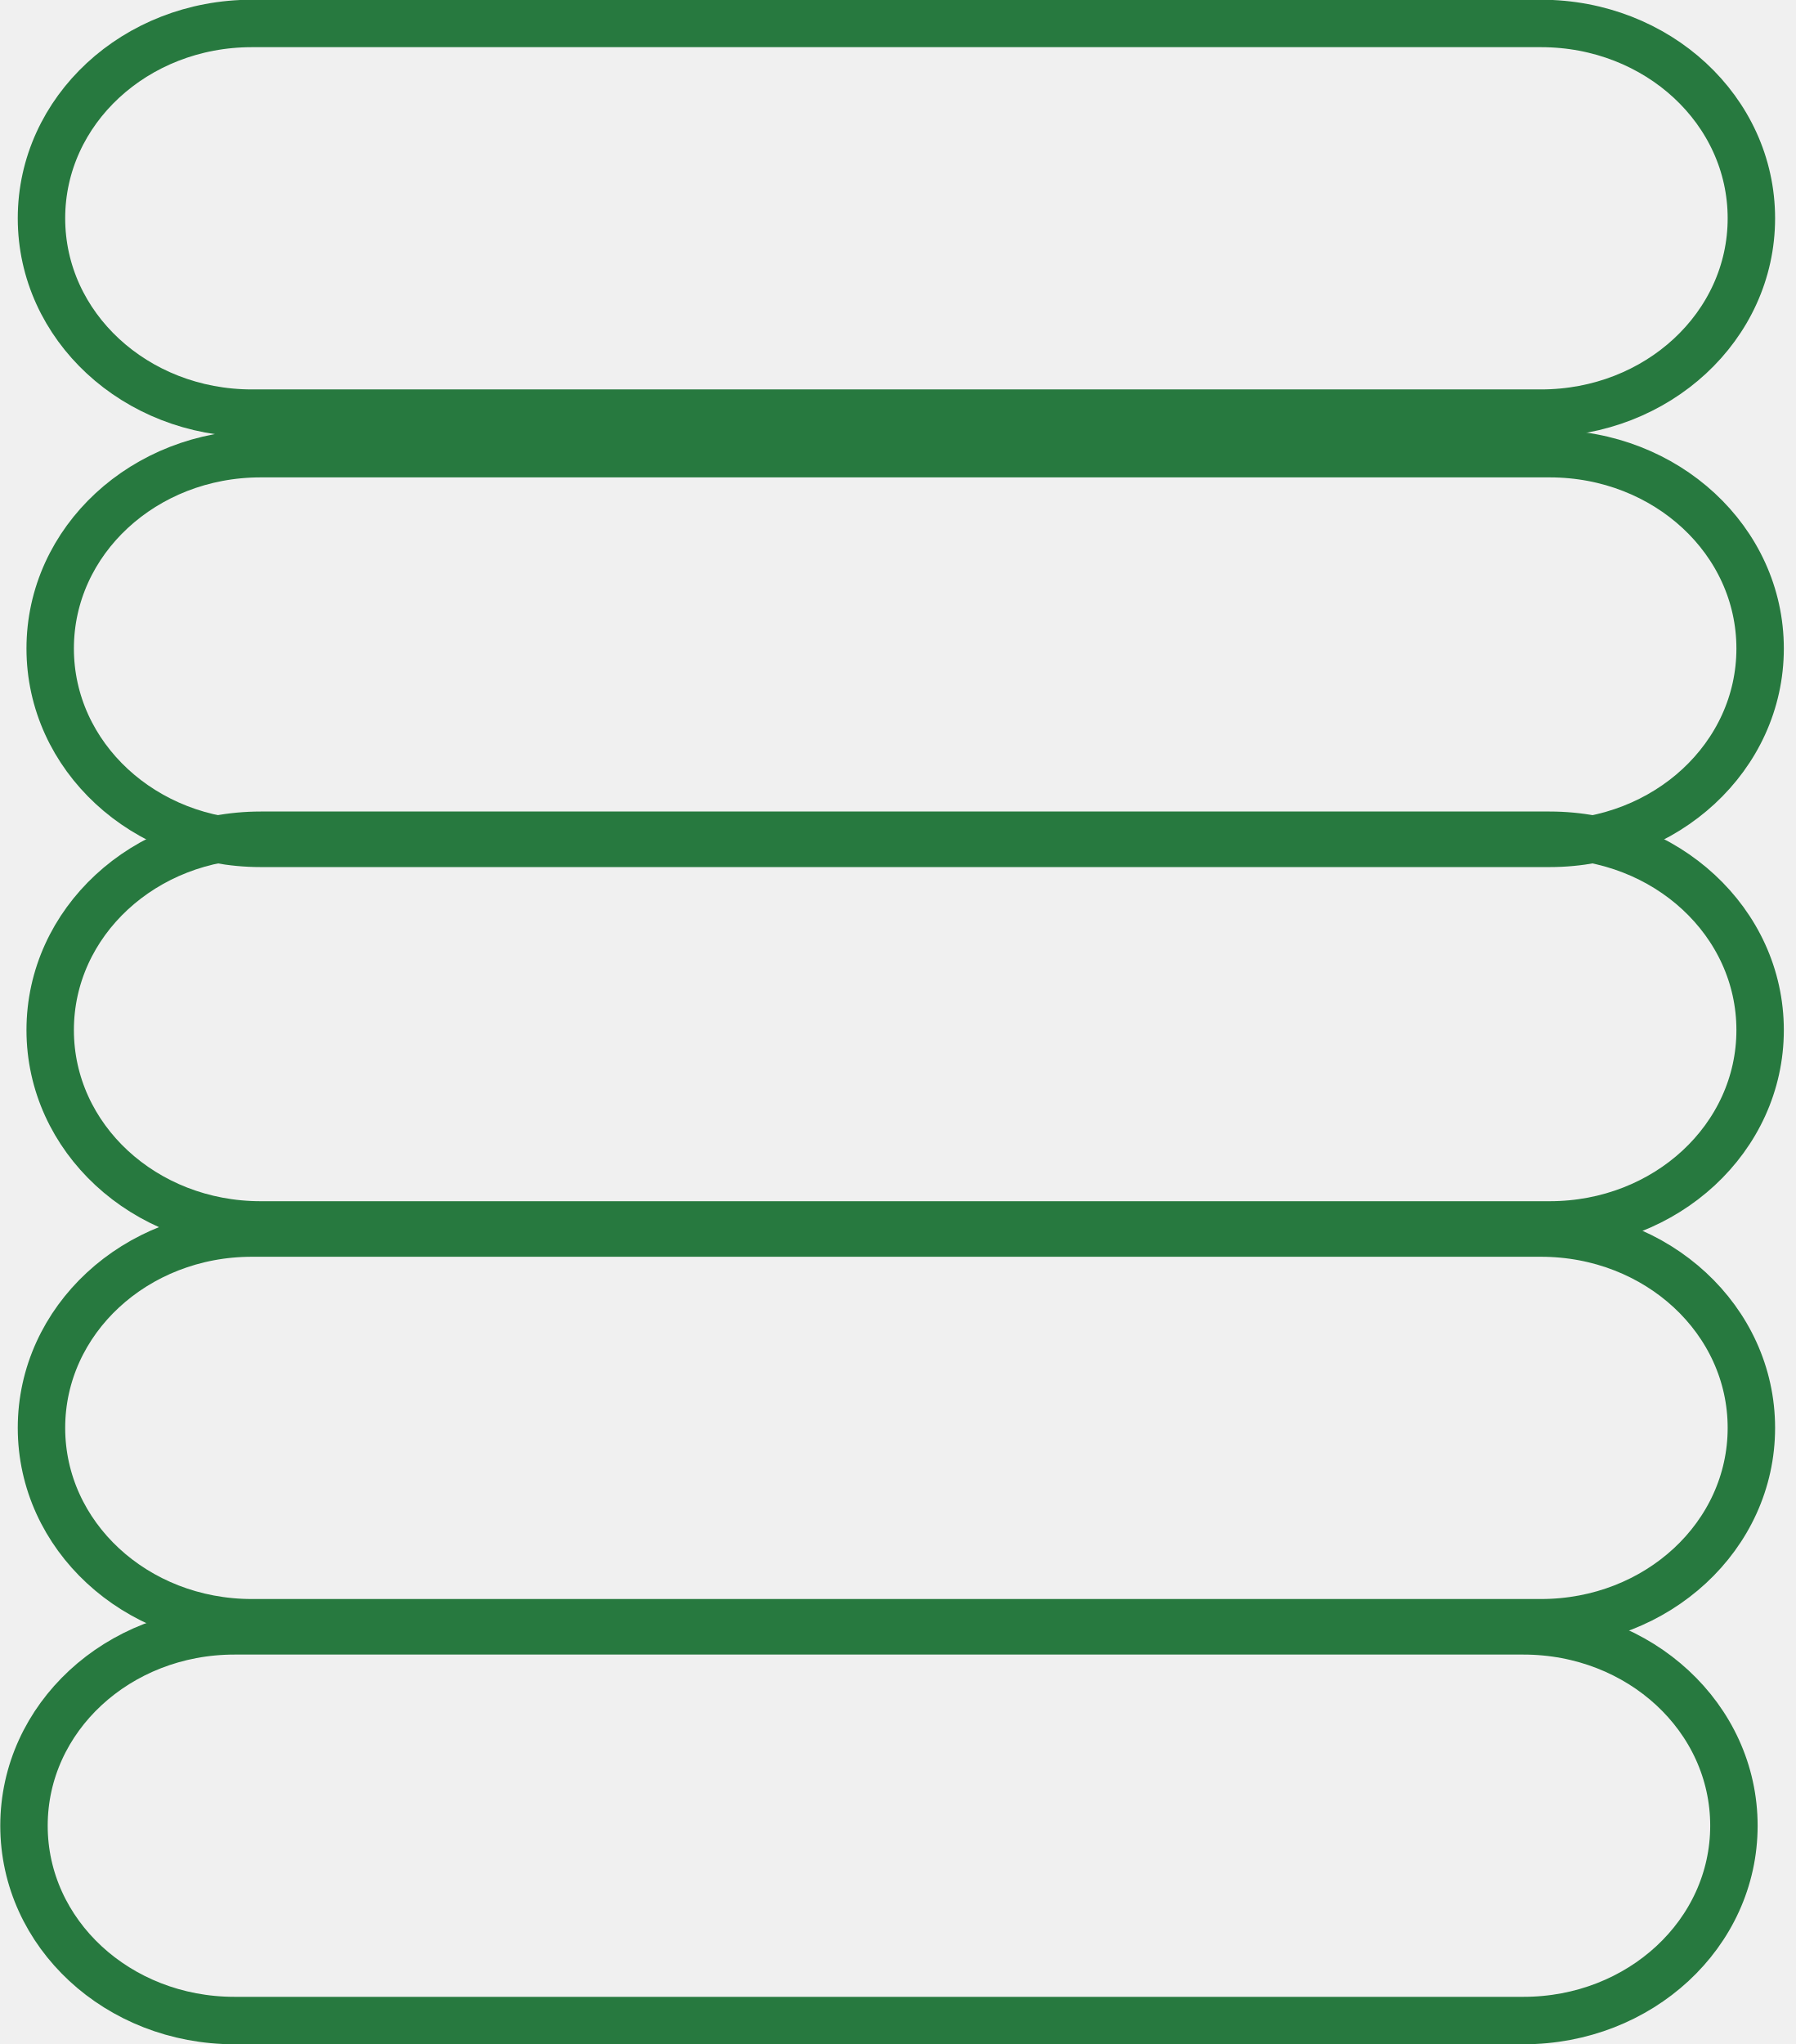
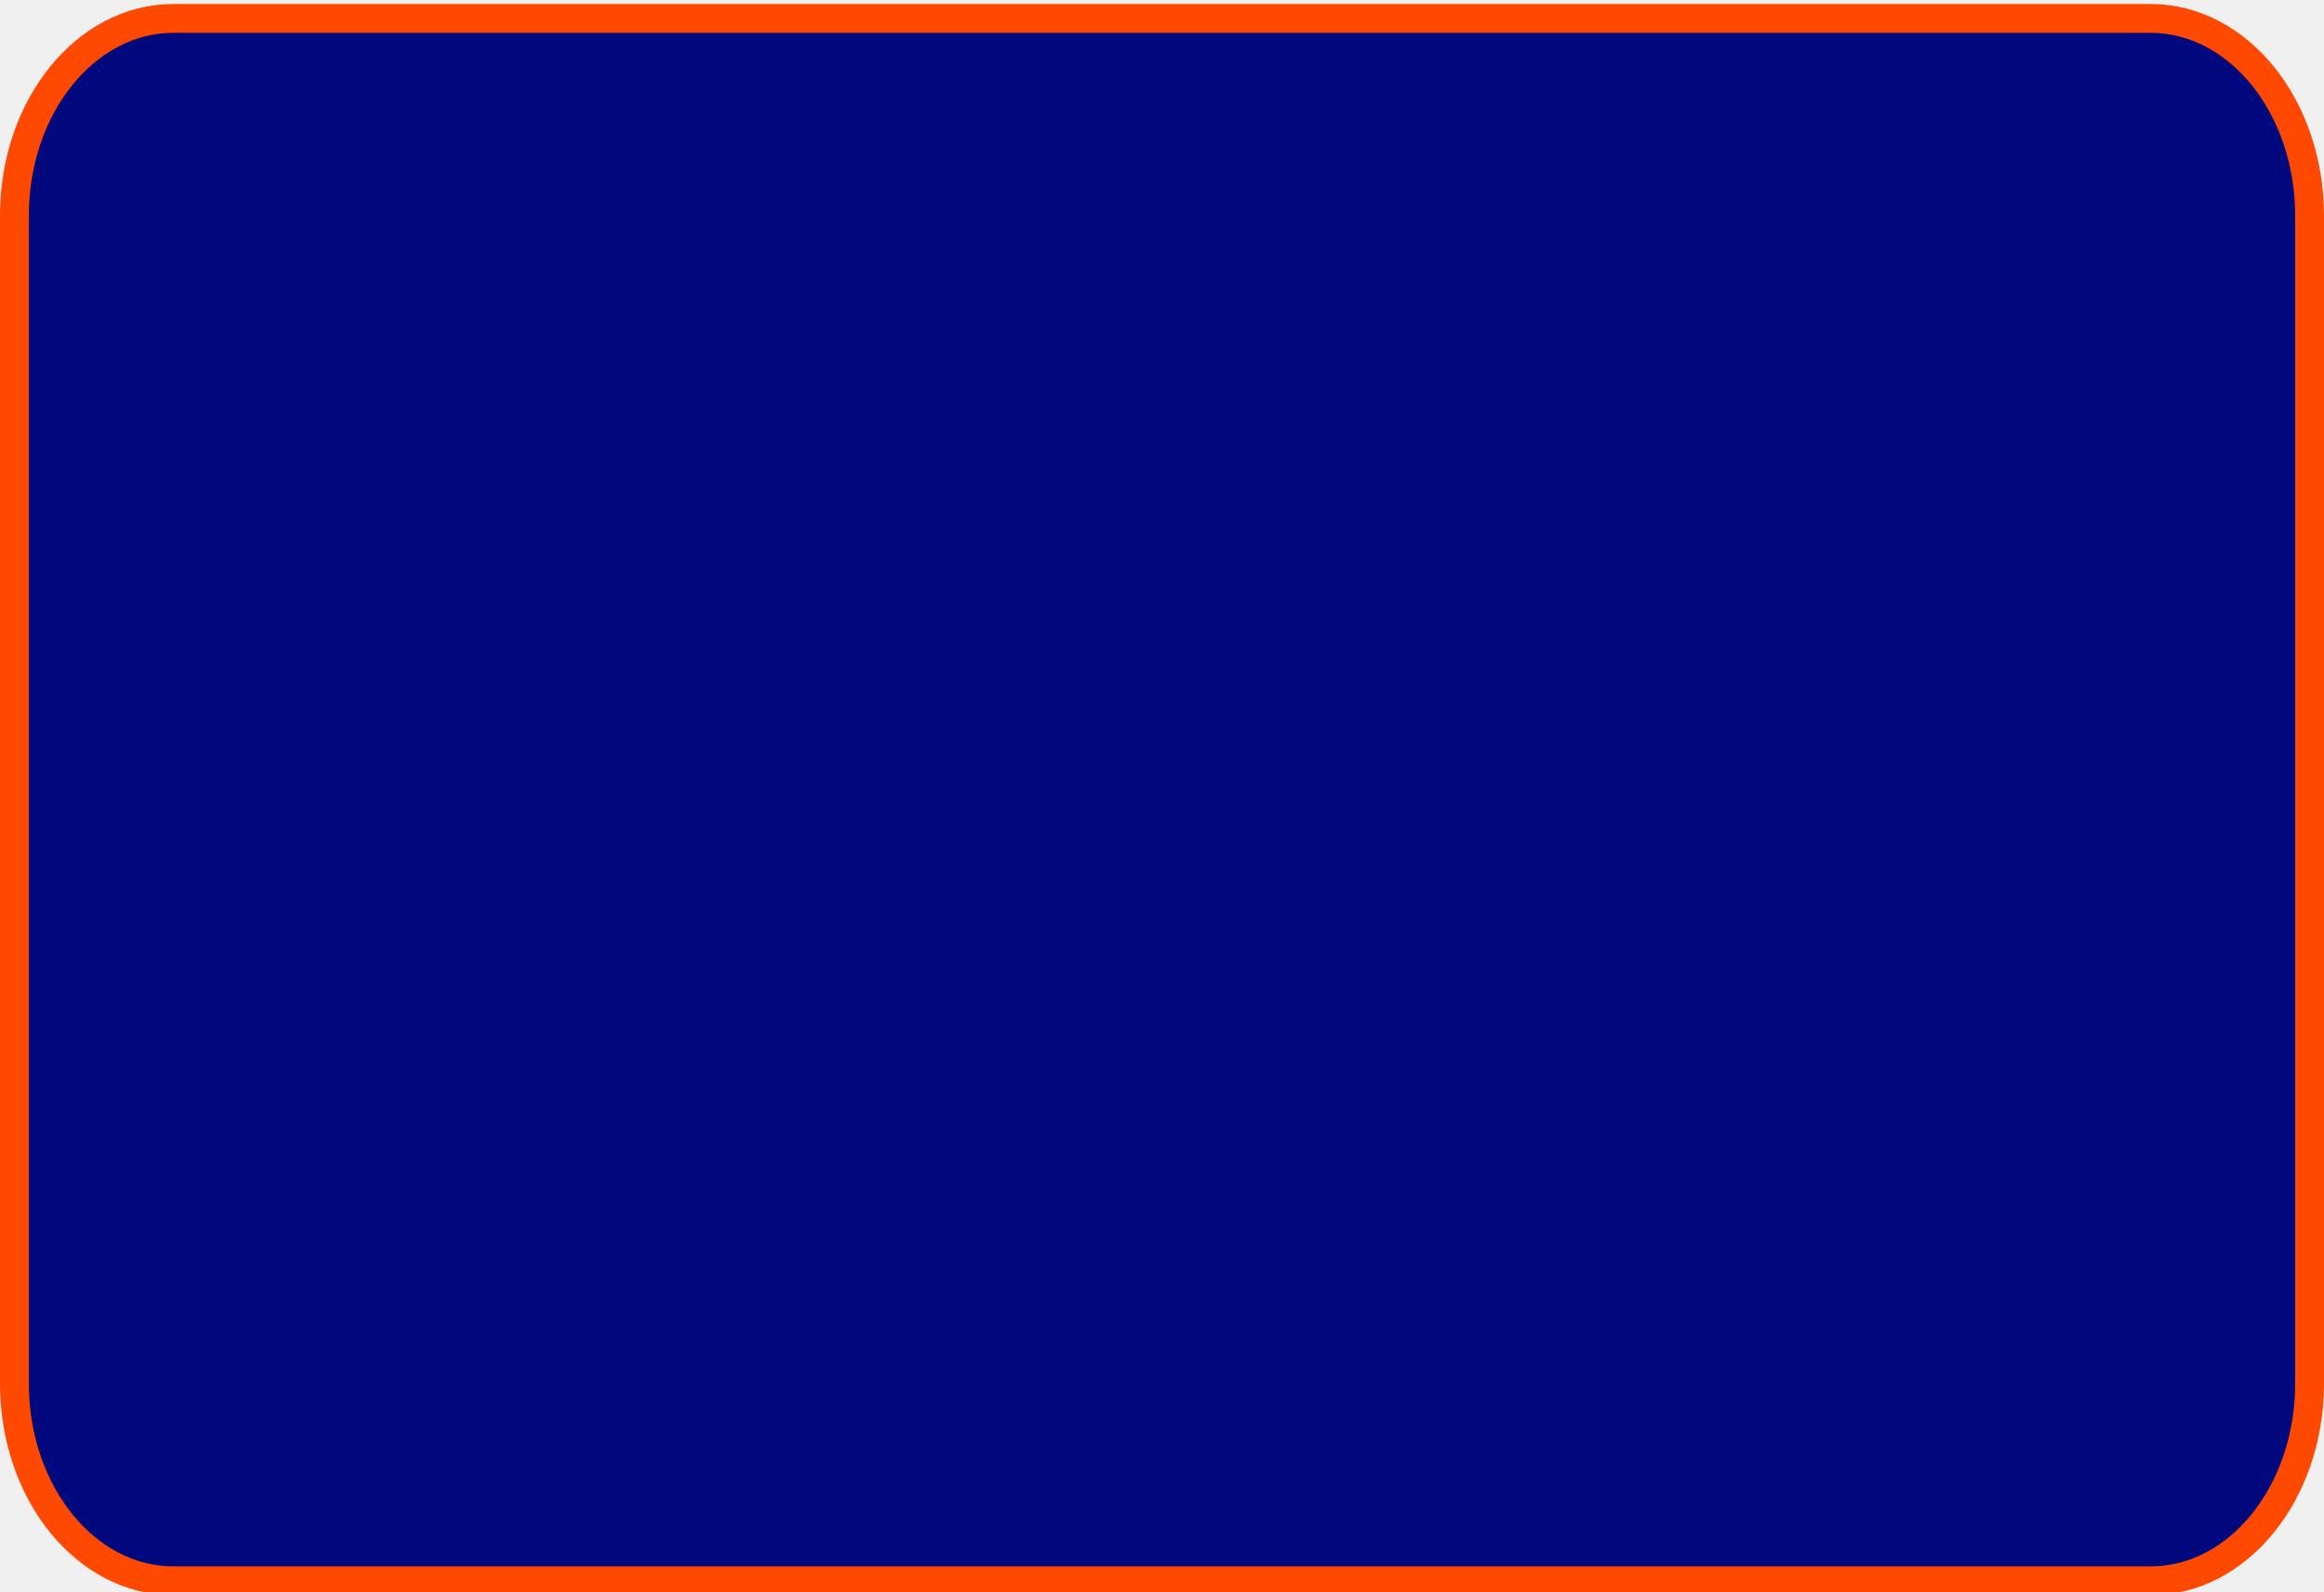
- <svg xmlns="http://www.w3.org/2000/svg" version="1.1" id="svg1" width="365.99" height="416.625" viewBox="0 0 365.99 416.625" xml:space="preserve">
+ <svg xmlns="http://www.w3.org/2000/svg" width="213.308mm" height="146.082mm" viewBox="0 0 213.308 146.082" version="1.1" id="svg1">
  <defs id="defs1" />
-   <g id="g1" transform="translate(-225.002,-145.3567)">
-     <path id="path1" d="M 276.356,150.137 H 539.135 c 23.767,0 42.901,17.713 42.901,39.714 0,22.002 -19.134,39.715 -42.901,39.715 H 276.356 c -23.766,0 -42.899,-17.713 -42.899,-39.715 0,-22.001 19.134,-39.714 42.899,-39.714 z" style="fill:none;stroke:#27793f;stroke-width:9.668;stroke-linecap:butt;stroke-linejoin:miter;stroke-miterlimit:4;stroke-dasharray:none;stroke-opacity:1" />
-     <path id="path2" d="m 278.134,237.827 h 262.783 c 23.767,0 42.901,17.713 42.901,39.715 0,22.002 -19.134,39.715 -42.901,39.715 H 278.134 c -23.767,0 -42.901,-17.713 -42.901,-39.715 0,-22.002 19.134,-39.715 42.901,-39.715 z" style="fill:none;stroke:#27793f;stroke-width:9.668;stroke-linecap:butt;stroke-linejoin:miter;stroke-miterlimit:4;stroke-dasharray:none;stroke-opacity:1" />
-     <path id="path3" d="m 278.134,315.602 h 262.783 c 23.767,0 42.901,17.713 42.901,39.714 0,22.002 -19.134,39.715 -42.901,39.715 H 278.134 c -23.767,0 -42.901,-17.713 -42.901,-39.715 0,-22.001 19.134,-39.714 42.901,-39.714 z" style="fill:none;stroke:#27793f;stroke-width:9.668;stroke-linecap:butt;stroke-linejoin:miter;stroke-miterlimit:4;stroke-dasharray:none;stroke-opacity:1" />
-     <path id="path4" d="M 276.356,396.687 H 539.135 c 23.767,0 42.901,17.713 42.901,39.715 0,22.002 -19.134,39.715 -42.901,39.715 H 276.356 c -23.766,0 -42.899,-17.713 -42.899,-39.715 0,-22.002 19.134,-39.715 42.899,-39.715 z" style="fill:none;stroke:#27793f;stroke-width:9.668;stroke-linecap:butt;stroke-linejoin:miter;stroke-miterlimit:4;stroke-dasharray:none;stroke-opacity:1" />
-     <path id="path5" d="M 272.793,477.772 H 535.575 c 23.767,0 42.901,17.713 42.901,39.714 0,22.002 -19.134,39.715 -42.901,39.715 H 272.793 c -23.767,0 -42.901,-17.713 -42.901,-39.715 0,-22.001 19.134,-39.714 42.901,-39.714 z" style="fill:none;stroke:#27793f;stroke-width:9.668;stroke-linecap:butt;stroke-linejoin:miter;stroke-miterlimit:4;stroke-dasharray:none;stroke-opacity:1" />
-     <text id="text86" xml:space="preserve" transform="scale(1.039331,0.9621575)" x="561.233" y="559.355" style="font-size:16.619px;stroke-width:1.385">
-       <tspan id="tspan86" style="font-variant:normal;font-weight:normal;font-size:12.464px;font-family:'Noto Sans';writing-mode:lr-tb;fill:#ffffff;fill-opacity:1;fill-rule:nonzero;stroke:none;stroke-width:1.385" x="561.233" y="559.355">  </tspan>
-       <tspan id="tspan87" style="font-variant:normal;font-weight:normal;font-size:12.464px;font-family:'Noto Sans';writing-mode:lr-tb;fill:#ffffff;fill-opacity:1;fill-rule:nonzero;stroke:none;stroke-width:1.385" x="596.507" y="484.567"> </tspan>
-     </text>
+   <g id="layer1" transform="translate(22.20142,-25.75326)">
+     <rect style="fill:#00087d;fill-opacity:1;stroke:#ff4800;stroke-width:2.646;stroke-dasharray:none;stroke-opacity:1" id="rect1-6" width="210.662" height="143.436" x="-20.879" y="27.446" rx="14.582" ry="18.106" />
  </g>
</svg>
